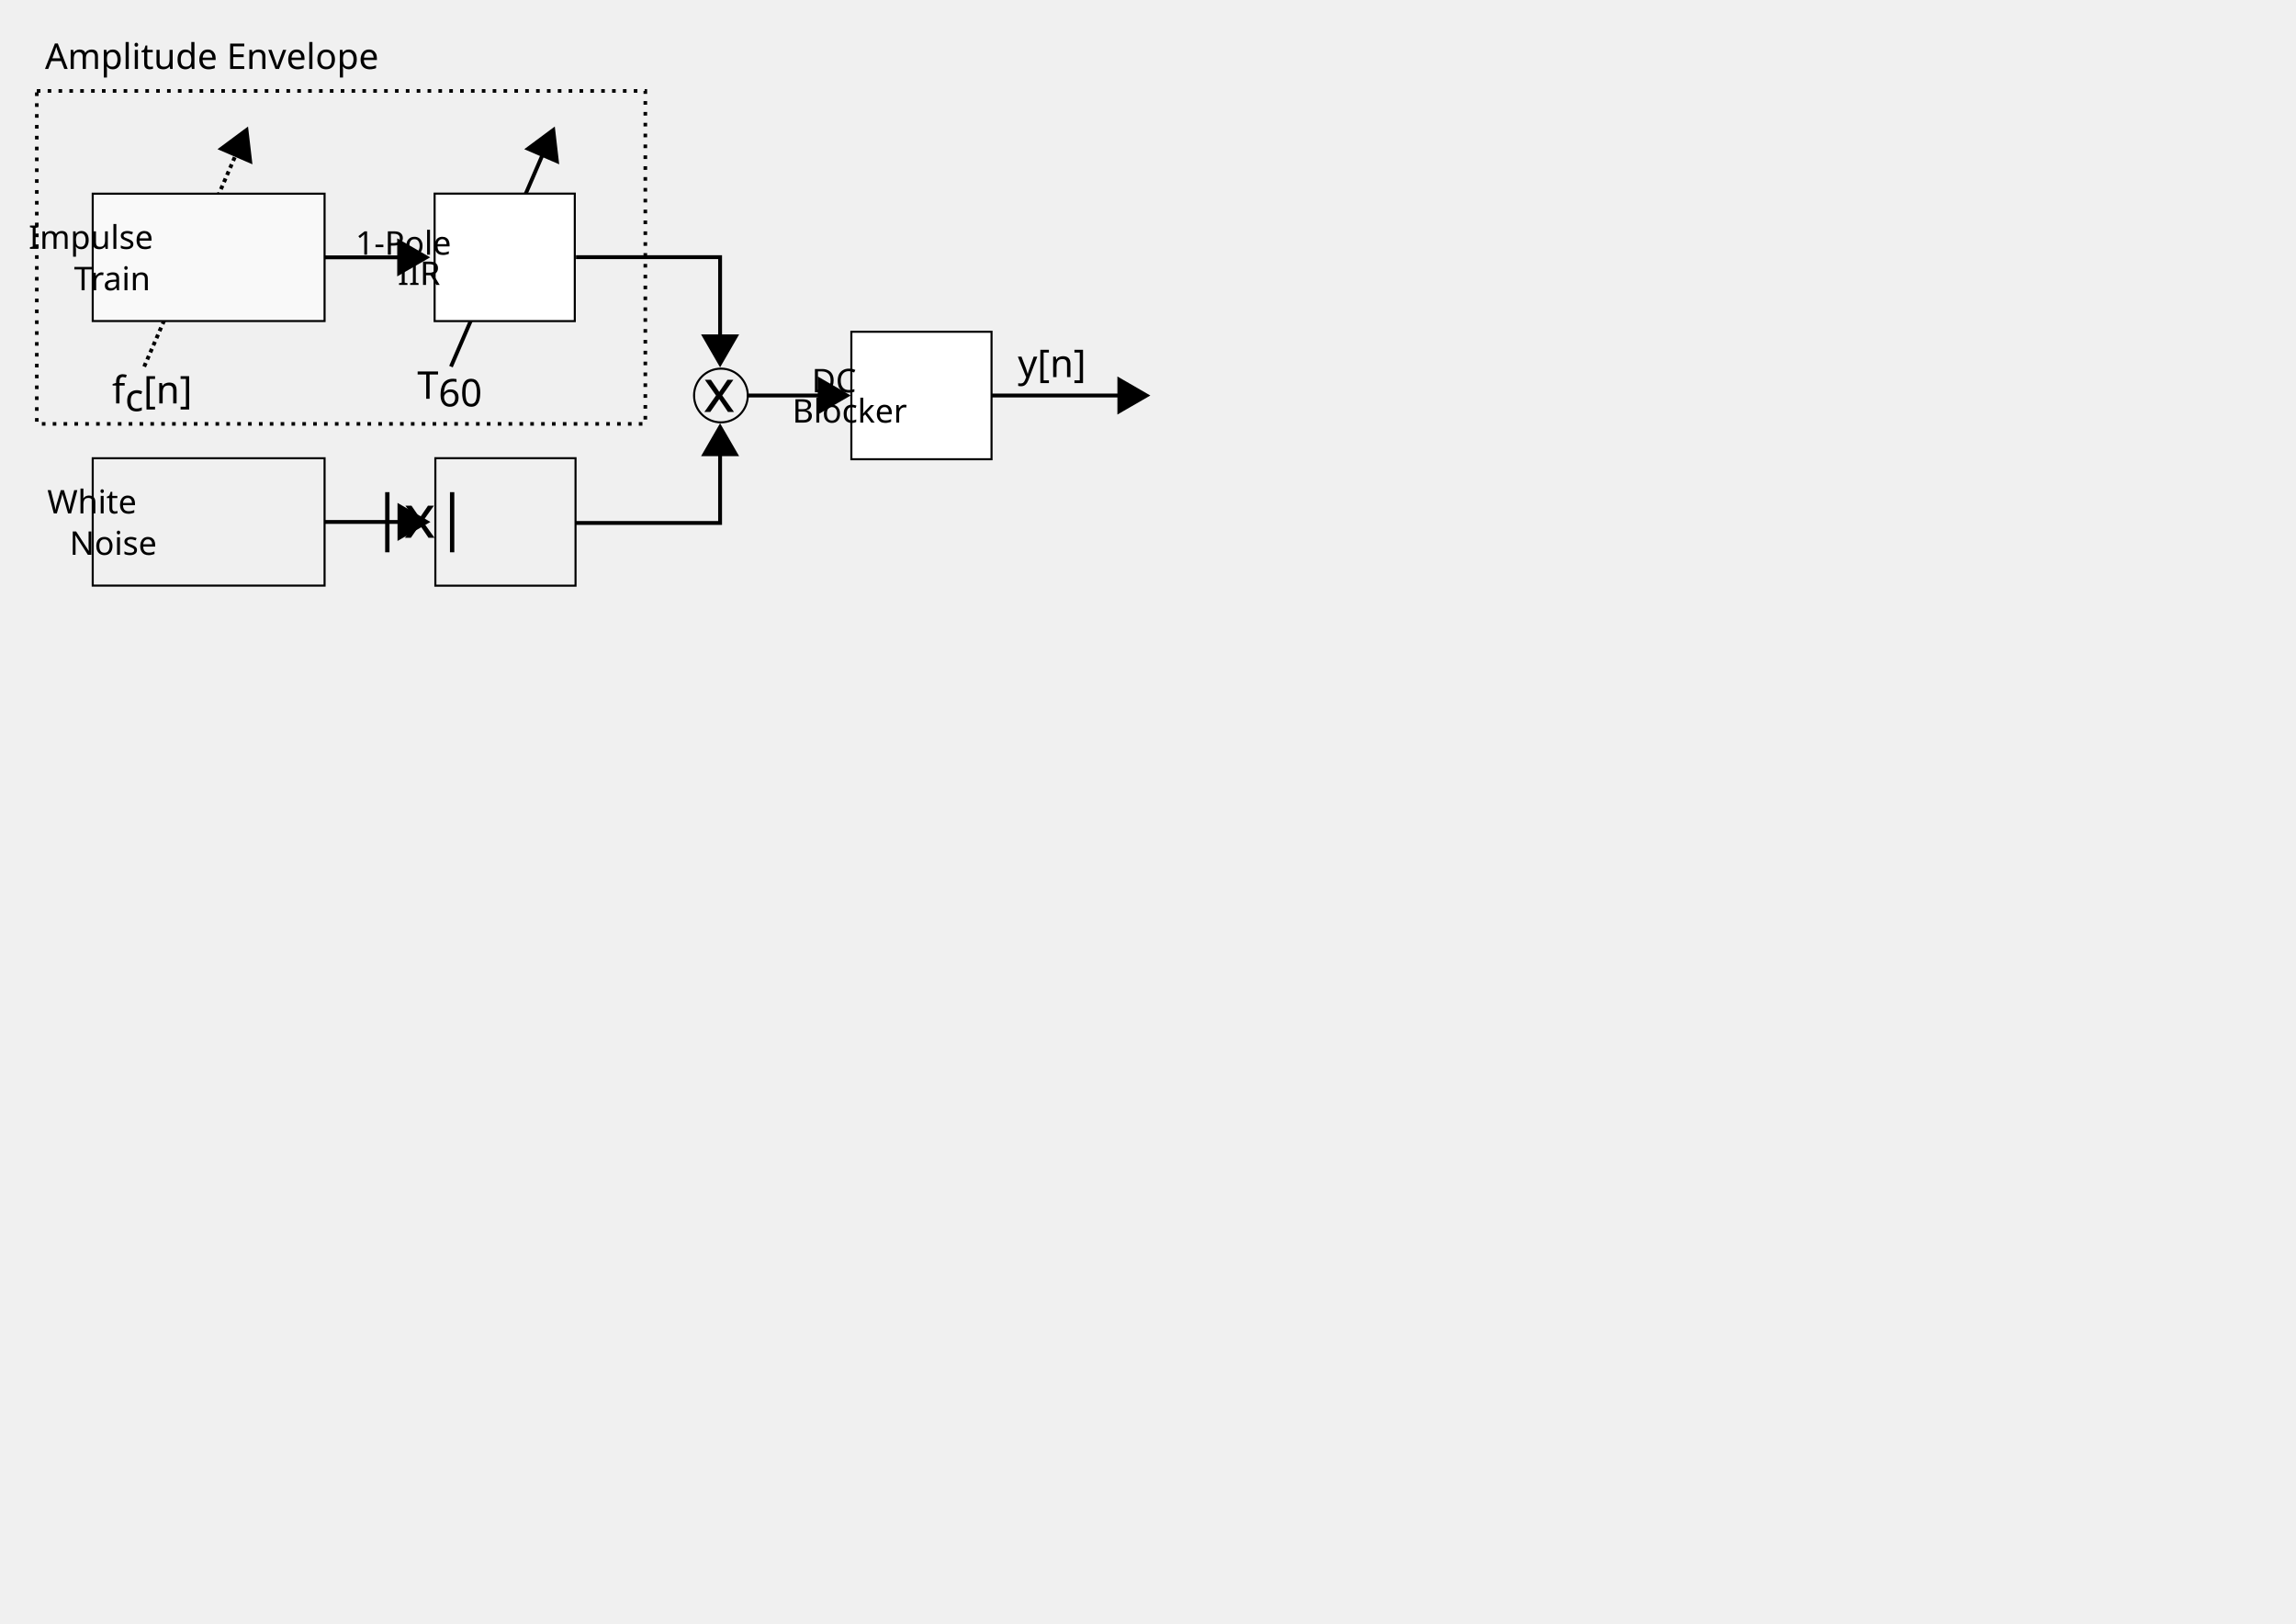
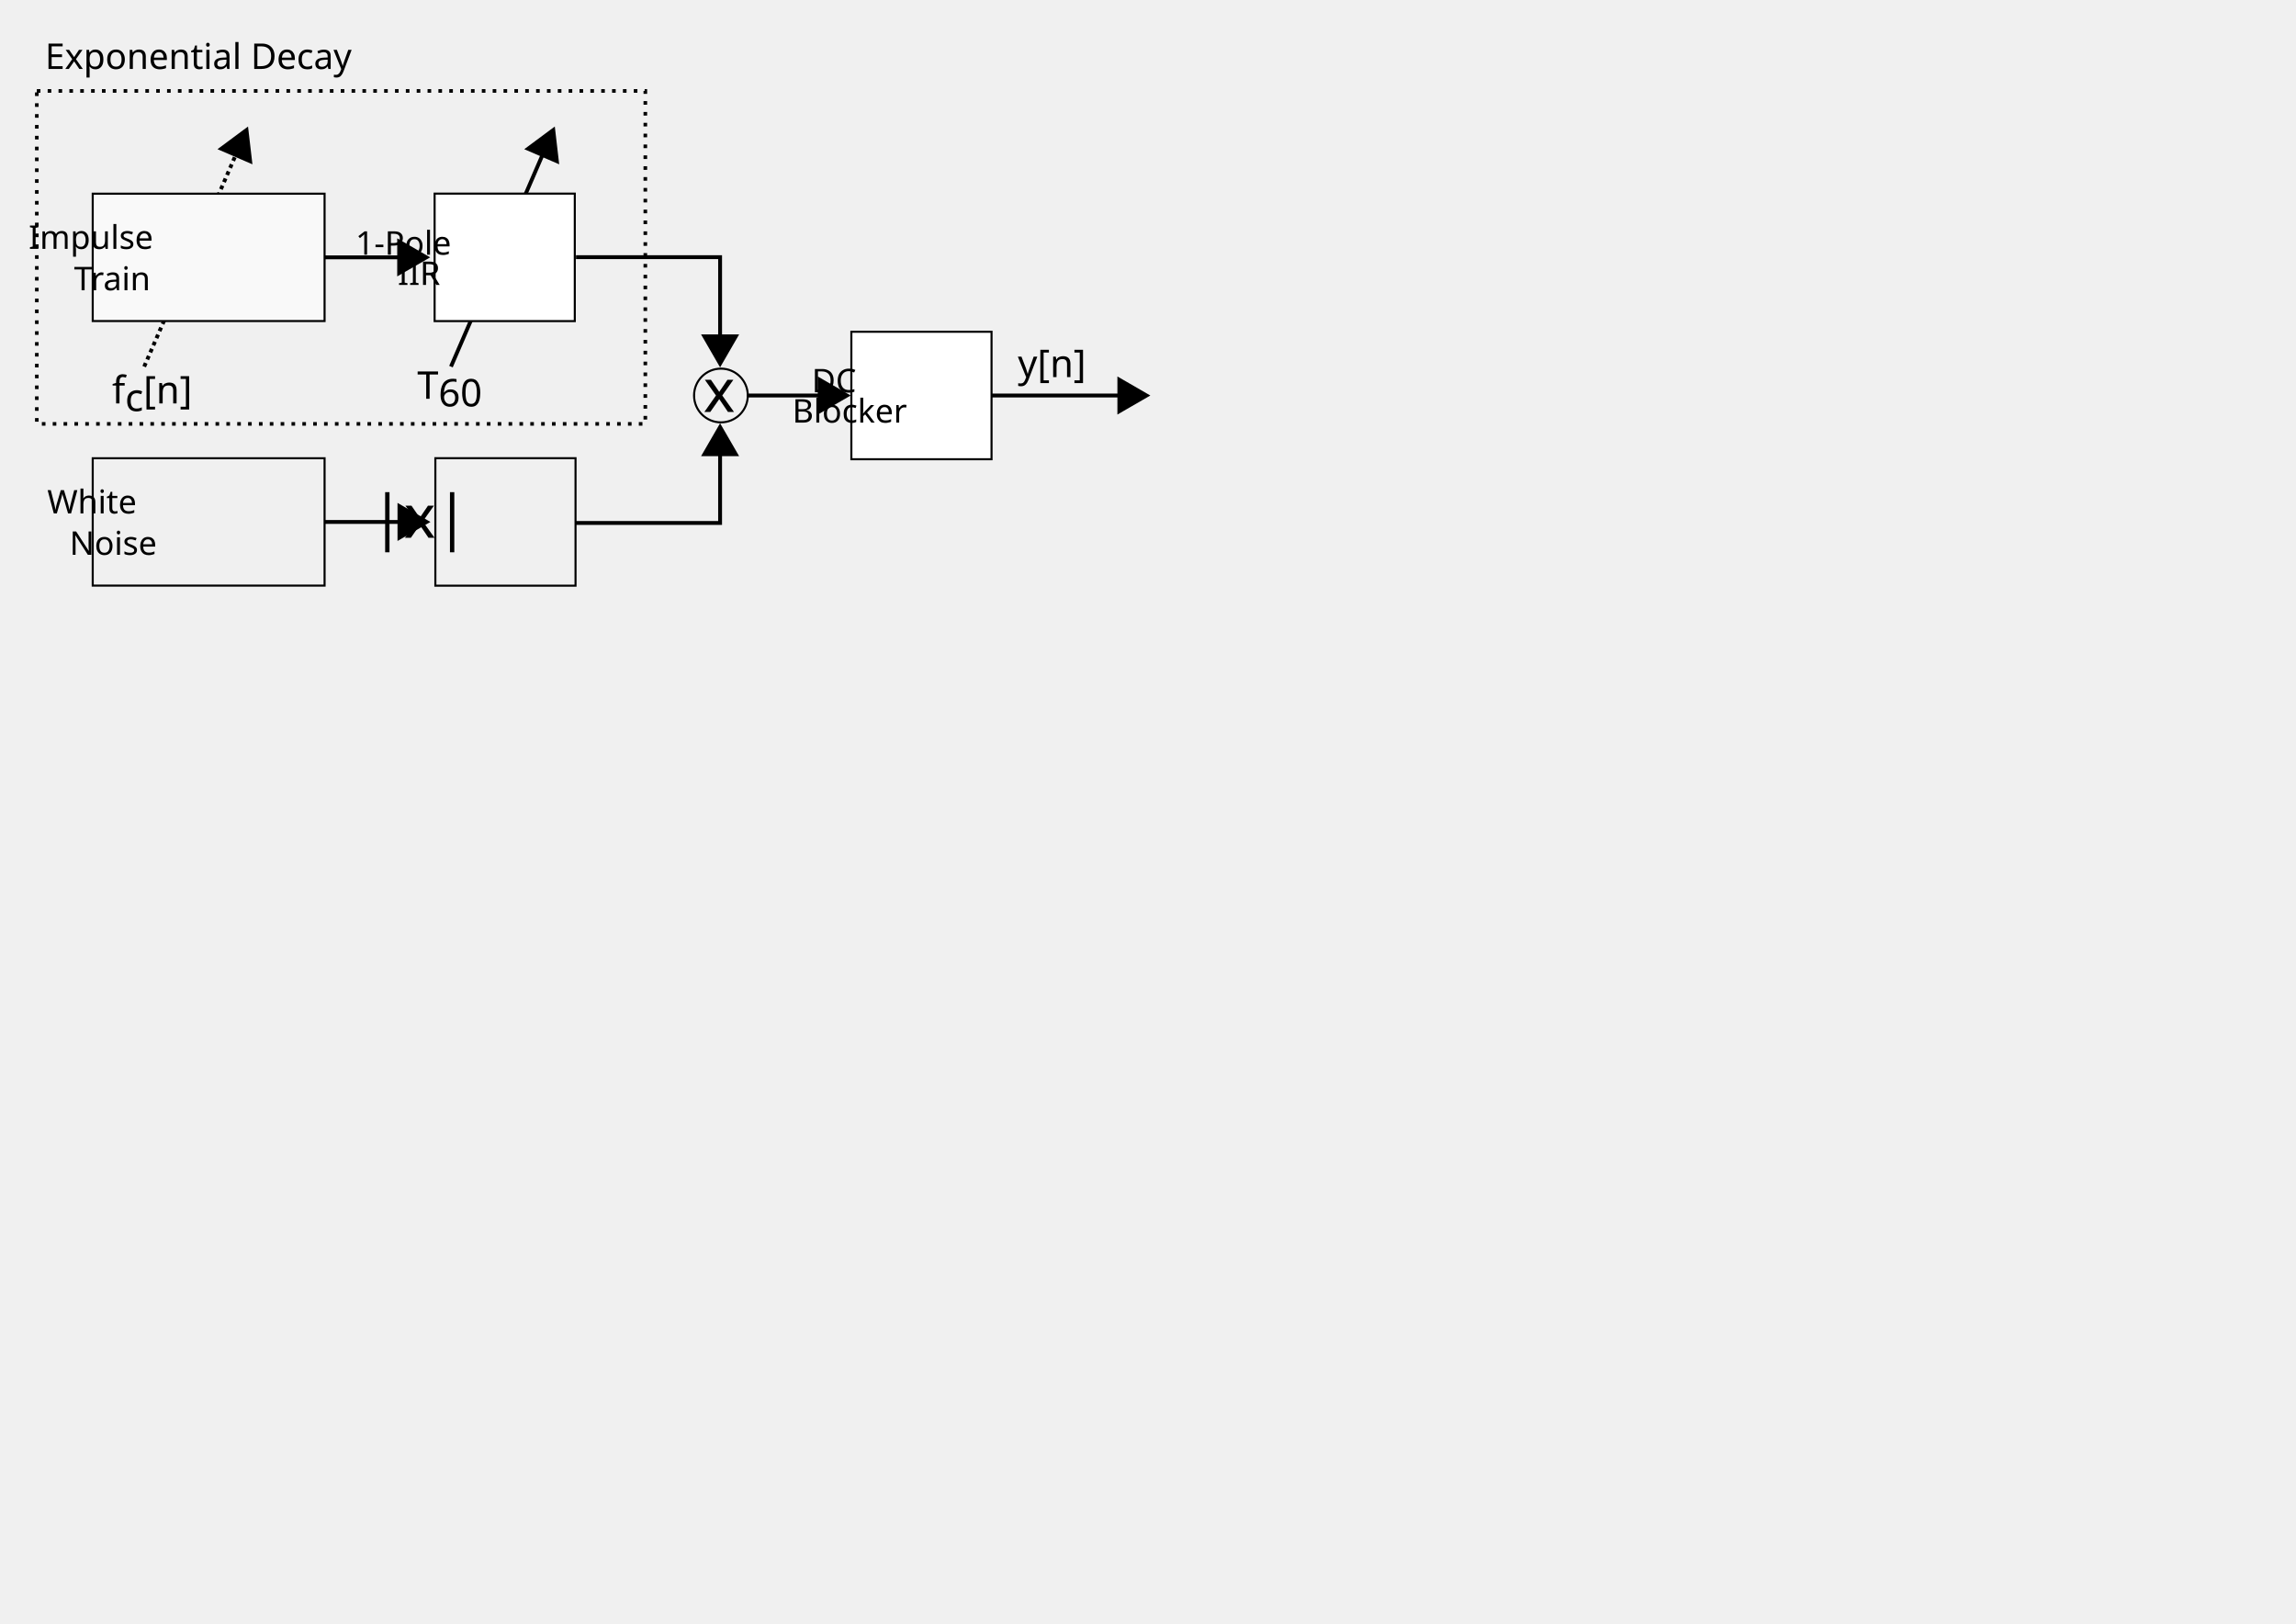
<svg xmlns="http://www.w3.org/2000/svg" xmlns:ns1="http://www.openswatchbook.org/uri/2009/osb" width="297mm" height="210mm" viewBox="0 0 297 210" version="1.1" id="svg8">
  <defs id="defs2">
    <marker orient="auto" refY="0.0" refX="0.0" id="marker3687" style="overflow:visible">
      <path id="path3685" d="M 5.77,0.0 L -2.88,5.0 L -2.88,-5.0 L 5.77,0.0 z " style="fill-rule:evenodd;stroke:#000000;stroke-width:1pt;stroke-opacity:1;fill:#000000;fill-opacity:1" transform="scale(0.8)" />
    </marker>
    <linearGradient id="linearGradient1644" ns1:paint="solid">
      <stop style="stop-color:#000000;stop-opacity:1;" offset="0" id="stop1642" />
    </linearGradient>
    <marker style="overflow:visible" id="marker1496" refX="0.0" refY="0.0" orient="auto">
      <path transform="scale(0.8)" style="fill-rule:evenodd;stroke:#000000;stroke-width:1pt;stroke-opacity:1;fill:#000000;fill-opacity:1" d="M 5.77,0.0 L -2.88,5.0 L -2.88,-5.0 L 5.77,0.0 z " id="path1494" />
    </marker>
    <marker orient="auto" refY="0.0" refX="0.0" id="Arrow2Lend" style="overflow:visible;">
      <path id="path932" style="fill-rule:evenodd;stroke-width:0.625;stroke-linejoin:round;stroke:#000000;stroke-opacity:1;fill:#000000;fill-opacity:1" d="M 8.719,4.034 L -2.207,0.016 L 8.719,-4.002 C 6.973,-1.63 6.983,1.616 8.719,4.034 z " transform="scale(1.1) rotate(180) translate(1,0)" />
    </marker>
    <marker style="overflow:visible" id="marker2074" refX="0.0" refY="0.0" orient="auto">
      <path transform="scale(0.8)" style="fill-rule:evenodd;stroke:#000000;stroke-width:1pt;stroke-opacity:1;fill:#000000;fill-opacity:1" d="M 5.77,0.0 L -2.88,5.0 L -2.88,-5.0 L 5.77,0.0 z " id="path2072" />
    </marker>
    <marker orient="auto" refY="0" refX="0" id="TriangleOutL" style="overflow:visible">
      <path id="path1033" d="M 5.77,0 -2.88,5 V -5 Z" style="fill:#000000;fill-opacity:1;fill-rule:evenodd;stroke:#000000;stroke-width:1pt;stroke-opacity:1" transform="scale(0.8)" />
    </marker>
    <marker orient="auto" refY="0" refX="0" id="marker1291-7" style="overflow:visible">
      <path id="path1289-6" d="M 5.77,0 -2.88,5 V -5 Z" style="fill:#000000;fill-opacity:1;fill-rule:evenodd;stroke:#000000;stroke-width:1pt;stroke-opacity:1" transform="scale(0.8)" />
    </marker>
    <marker orient="auto" refY="0" refX="0" id="marker1291-7-8" style="overflow:visible">
      <path id="path1289-6-5" d="M 5.77,0 -2.88,5 V -5 Z" style="fill:#000000;fill-opacity:1;fill-rule:evenodd;stroke:#000000;stroke-width:1pt;stroke-opacity:1" transform="scale(0.8)" />
    </marker>
    <marker style="overflow:visible" id="marker1496-6" refX="0" refY="0" orient="auto">
      <path transform="scale(0.8)" style="fill:#000000;fill-opacity:1;fill-rule:evenodd;stroke:#000000;stroke-width:1pt;stroke-opacity:1" d="M 5.77,0 -2.88,5 V -5 Z" id="path1494-2" />
    </marker>
    <marker orient="auto" refY="0" refX="0" id="marker1291-7-8-5-1" style="overflow:visible">
      <path id="path1289-6-5-3-6" d="M 5.77,0 -2.88,5 V -5 Z" style="fill:#000000;fill-opacity:1;fill-rule:evenodd;stroke:#000000;stroke-width:1pt;stroke-opacity:1" transform="scale(0.8)" />
    </marker>
    <marker orient="auto" refY="0" refX="0" id="marker1291-7-8-5-1-7" style="overflow:visible">
      <path id="path1289-6-5-3-6-2" d="M 5.77,0 -2.88,5 V -5 Z" style="fill:#000000;fill-opacity:1;fill-rule:evenodd;stroke:#000000;stroke-width:1pt;stroke-opacity:1" transform="scale(0.8)" />
    </marker>
  </defs>
  <g id="layer1" transform="translate(0,-87)">
    <text xml:space="preserve" style="font-style:normal;font-variant:normal;font-weight:normal;font-stretch:normal;font-size:7.761px;line-height:0.5;font-family:sans-serif;-inkscape-font-specification:'sans-serif, Normal';font-variant-ligatures:normal;font-variant-caps:normal;font-variant-numeric:normal;font-feature-settings:normal;text-align:center;letter-spacing:0px;word-spacing:0px;writing-mode:lr-tb;baseline-shift:baseline;text-anchor:middle;fill:#000000;fill-opacity:1;stroke:none;stroke-width:0.265" x="55.227" y="148.911" id="text819-7-0-7">
      <tspan id="tspan1123-2" x="55.227" y="152.868" />
    </text>
    <g id="g3659" transform="translate(-41.67187,-69.58541)">
      <g id="g824-1-8" transform="translate(75.60878,192.5433)">
        <g transform="translate(0.5291667,-1.058333)" id="g909-4">
          <rect y="24.36" x="21.85" height="16.488" width="18.132" id="rect815-3-1" style="opacity:1;fill:none;fill-opacity:1;stroke:#000000;stroke-width:0.265;stroke-miterlimit:4;stroke-dasharray:none;stroke-opacity:1" />
          <text id="text819-7-0" y="34.654" x="30.92" style="font-style:normal;font-variant:normal;font-weight:normal;font-stretch:normal;font-size:7.761px;line-height:0.5;font-family:sans-serif;-inkscape-font-specification:'sans-serif, Normal';font-variant-ligatures:normal;font-variant-caps:normal;font-variant-numeric:normal;font-feature-settings:normal;text-align:center;letter-spacing:0px;word-spacing:0px;writing-mode:lr-tb;text-anchor:middle;fill:#000000;fill-opacity:1;stroke:none;stroke-width:0.265" xml:space="preserve">
            <tspan y="34.654" x="30.92" id="tspan1123">|x|</tspan>
          </text>
        </g>
      </g>
      <path id="path1341-3" d="m 83.644,224.089 c 10.82,0 10.867,0 10.867,0" style="fill:none;stroke:#000000;stroke-width:0.5;stroke-linecap:butt;stroke-linejoin:miter;stroke-miterlimit:4;stroke-dasharray:none;stroke-opacity:1;marker-end:url(#marker1291-7)" />
      <g transform="translate(35.66583,193.1688)" id="g824-9-0">
        <rect style="opacity:1;fill:none;fill-opacity:1;stroke:#000000;stroke-width:0.265;stroke-miterlimit:4;stroke-dasharray:none;stroke-opacity:1" id="rect815-72-4" width="29.992" height="16.471" x="18" y="22.684" />
        <text xml:space="preserve" style="font-style:normal;font-weight:normal;font-size:10.583px;line-height:0.5;font-family:sans-serif;text-align:center;letter-spacing:0px;word-spacing:0px;text-anchor:middle;fill:#000000;fill-opacity:1;stroke:none;stroke-width:0.265" x="33.038" y="29.821" id="text819-9-7">
          <tspan id="tspan951-5" x="33.038" y="29.821" style="font-style:normal;font-variant:normal;font-weight:normal;font-stretch:normal;font-size:4.233px;line-height:0.5;font-family:sans-serif;-inkscape-font-specification:'sans-serif, Normal';font-variant-ligatures:normal;font-variant-caps:normal;font-variant-numeric:normal;font-feature-settings:normal;text-align:center;writing-mode:lr-tb;text-anchor:middle;stroke-width:0.265">White</tspan>
          <tspan id="tspan1028" x="33.038" y="35.175" style="font-style:normal;font-variant:normal;font-weight:normal;font-stretch:normal;font-size:4.233px;line-height:0.5;font-family:sans-serif;-inkscape-font-specification:'sans-serif, Normal';font-variant-ligatures:normal;font-variant-caps:normal;font-variant-numeric:normal;font-feature-settings:normal;text-align:center;writing-mode:lr-tb;text-anchor:middle;stroke-width:0.265">Noise</tspan>
        </text>
      </g>
    </g>
    <g transform="translate(-73.65383,88.10319)" id="g1010-2-1">
      <text id="text1001-7-2" y="52.171" x="164.628" style="font-style:normal;font-weight:normal;font-size:10.583px;line-height:1.25;font-family:sans-serif;letter-spacing:0px;word-spacing:0px;fill:#000000;fill-opacity:1;stroke:none;stroke-width:0.265" xml:space="preserve">
        <tspan style="font-size:7.761px;stroke-width:0.265" y="52.171" x="164.628" id="tspan999-6-4">x</tspan>
      </text>
      <circle r="3.475" cy="50.048" cx="166.91" id="path1003-9-0" style="opacity:1;fill:none;fill-opacity:1;stroke:#000000;stroke-width:0.265;stroke-linecap:butt;stroke-linejoin:miter;stroke-miterlimit:4;stroke-dasharray:none;stroke-dashoffset:0;stroke-opacity:1;paint-order:markers fill stroke" />
    </g>
    <path style="fill:none;stroke:#000000;stroke-width:0.5;stroke-linecap:butt;stroke-linejoin:miter;stroke-miterlimit:4;stroke-dasharray:none;stroke-opacity:1;marker-end:url(#marker2074)" d="m 74.463,154.637 h 18.685 v -10.056" id="path3661" />
    <path style="fill:none;stroke:#000000;stroke-width:0.5;stroke-linecap:butt;stroke-linejoin:miter;stroke-miterlimit:4;stroke-dasharray:none;stroke-opacity:1;marker-end:url(#marker3687)" d="m 74.51,120.26 h 18.639 v 11.412" id="path3677" />
  </g>
  <g id="layer2">
    <g id="g3646" transform="translate(-41.67187,-69.58541)">
      <path id="path1486" d="M 60.325,203.999 72.628,175.556" style="fill:none;stroke:#000000;stroke-width:0.5;stroke-linecap:butt;stroke-linejoin:miter;stroke-miterlimit:4;stroke-dasharray:0.5,0.5;stroke-opacity:1;marker-end:url(#marker1496);stroke-dashoffset:0" transform="translate(0,-87)" />
      <path id="path1341-3-7" d="m 83.606,189.871 c 10.82,0 10.867,0 10.867,0" style="fill:none;stroke:#000000;stroke-width:0.5;stroke-linecap:butt;stroke-linejoin:miter;stroke-miterlimit:4;stroke-dasharray:none;stroke-opacity:1;marker-end:url(#marker1291-7-8)" transform="translate(0,-87)" />
      <text xml:space="preserve" style="font-style:normal;font-weight:normal;font-size:10.583px;line-height:1.25;font-family:sans-serif;letter-spacing:0px;word-spacing:0px;fill:#000000;fill-opacity:1;stroke:none;stroke-width:0.265" x="56.16" y="208.764" id="text2670-5" transform="translate(0,-87)">
        <tspan id="tspan2668-6" x="56.16" y="208.764" style="font-size:4.939px;stroke-width:0.265">f<tspan style="font-size:4.939px;baseline-shift:sub;stroke-width:0.265" id="tspan2672-7">c</tspan>[n]</tspan>
      </text>
      <path id="path1486-1" d="m 100.007,203.999 12.303,-28.443" style="fill:none;stroke:#000000;stroke-width:0.5;stroke-linecap:butt;stroke-linejoin:miter;stroke-miterlimit:4;stroke-dasharray:none;stroke-opacity:1;marker-end:url(#marker1496-6)" transform="translate(0,-87)" />
      <g transform="translate(35.66583,71.95137)" id="g824-9">
        <rect style="opacity:1;fill:#f9f9f9;fill-opacity:1;stroke:#000000;stroke-width:0.265;stroke-miterlimit:4;stroke-dasharray:none;stroke-opacity:1" id="rect815-72" width="29.992" height="16.471" x="18" y="22.684" />
        <text xml:space="preserve" style="font-style:normal;font-weight:normal;font-size:10.583px;line-height:0.5;font-family:sans-serif;text-align:center;letter-spacing:0px;word-spacing:0px;text-anchor:middle;fill:#000000;fill-opacity:1;stroke:none;stroke-width:0.265" x="32.901" y="29.821" id="text819-9">
          <tspan id="tspan1214" x="32.901" y="29.821" style="font-style:normal;font-variant:normal;font-weight:normal;font-stretch:normal;font-size:4.233px;line-height:0.5;font-family:sans-serif;-inkscape-font-specification:'sans-serif, Normal';font-variant-ligatures:normal;font-variant-caps:normal;font-variant-numeric:normal;font-feature-settings:normal;text-align:center;writing-mode:lr-tb;text-anchor:middle;stroke-width:0.265">Impulse</tspan>
          <tspan id="tspan951" x="32.901" y="35.175" style="font-style:normal;font-variant:normal;font-weight:normal;font-stretch:normal;font-size:4.233px;line-height:0.5;font-family:sans-serif;-inkscape-font-specification:'sans-serif, Normal';font-variant-ligatures:normal;font-variant-caps:normal;font-variant-numeric:normal;font-feature-settings:normal;text-align:center;writing-mode:lr-tb;text-anchor:middle;stroke-width:0.265">Train</tspan>
        </text>
      </g>
      <g id="g824-1-8-1" transform="translate(75.51273,71.3259)">
        <g id="g3615">
          <rect y="23.301" x="22.379" height="16.488" width="18.132" id="rect815-3-1-0" style="opacity:1;fill:#ffffff;fill-opacity:1;stroke:#000000;stroke-width:0.265;stroke-miterlimit:4;stroke-dasharray:none;stroke-opacity:1" />
          <text id="text819-7-0-9" y="31.196" x="31.449" style="font-style:normal;font-variant:normal;font-weight:normal;font-stretch:normal;font-size:7.761px;line-height:0.5;font-family:sans-serif;-inkscape-font-specification:'sans-serif, Normal';font-variant-ligatures:normal;font-variant-caps:normal;font-variant-numeric:normal;font-feature-settings:normal;text-align:center;letter-spacing:0px;word-spacing:0px;writing-mode:lr-tb;text-anchor:middle;fill:#000000;fill-opacity:1;stroke:none;stroke-width:0.265" xml:space="preserve">
            <tspan style="font-size:4.233px" y="31.196" x="31.449" id="tspan1123-9">1-Pole</tspan>
            <tspan id="tspan1422" style="font-size:4.233px" y="35.111" x="31.449">IIR</tspan>
          </text>
        </g>
      </g>
      <text xml:space="preserve" style="font-style:normal;font-weight:normal;font-size:10.583px;line-height:1.25;font-family:sans-serif;letter-spacing:0px;word-spacing:0px;fill:#000000;fill-opacity:1;stroke:none;stroke-width:0.265" x="95.647" y="121.159" id="text3390">
        <tspan id="tspan3388" x="95.647" y="121.159" style="font-size:4.939px;stroke-width:0.265">T<tspan style="font-size:4.939px;baseline-shift:sub" id="tspan3392">60</tspan>
        </tspan>
      </text>
    </g>
    <rect style="opacity:1;fill:none;fill-opacity:1;stroke:#000000;stroke-width:0.468;stroke-miterlimit:4;stroke-dasharray:0.468,0.936;stroke-dashoffset:0;stroke-opacity:1" id="rect5078" width="78.714" height="43.061" x="4.762" y="11.761" />
    <text xml:space="preserve" style="font-style:normal;font-weight:normal;font-size:10.583px;line-height:1.25;font-family:sans-serif;letter-spacing:0px;word-spacing:0px;fill:#000000;fill-opacity:1;stroke:none;stroke-width:0.265" x="5.821" y="8.917" id="text5082">
-       <tspan id="tspan5080" x="5.821" y="8.917" style="stroke-width:0.265;font-size:4.586px">Amplitude Envelope</tspan>
+       <tspan id="tspan5080" x="5.821" y="8.917" style="font-size:4.586px;stroke-width:0.265">Exponential Decay</tspan>
    </text>
    <path id="path1341-3-7-1-8" d="m 128.215,51.152 h 17.746" style="fill:none;stroke:#000000;stroke-width:0.5;stroke-linecap:butt;stroke-linejoin:miter;stroke-miterlimit:4;stroke-dasharray:none;stroke-opacity:1;marker-end:url(#marker1291-7-8-5-1)" />
    <text id="text2670-5-9" y="48.767" x="131.666" style="font-style:normal;font-weight:normal;font-size:10.583px;line-height:1.25;font-family:sans-serif;letter-spacing:0px;word-spacing:0px;fill:#000000;fill-opacity:1;stroke:none;stroke-width:0.265" xml:space="preserve">
      <tspan style="font-size:4.939px;stroke-width:0.265" y="48.767" x="131.666" id="tspan2668-6-5">y[n]</tspan>
    </text>
    <g id="g824-1-8-1-7" transform="translate(87.7497,19.60624)">
      <g id="g3615-0">
        <rect y="23.301" x="22.379" height="16.488" width="18.132" id="rect815-3-1-0-5" style="opacity:1;fill:#ffffff;fill-opacity:1;stroke:#000000;stroke-width:0.265;stroke-miterlimit:4;stroke-dasharray:none;stroke-opacity:1" />
        <text id="text819-7-0-9-4" y="31.129" x="31.239" style="font-style:normal;font-variant:normal;font-weight:normal;font-stretch:normal;font-size:7.761px;line-height:0.5;font-family:sans-serif;-inkscape-font-specification:'sans-serif, Normal';font-variant-ligatures:normal;font-variant-caps:normal;font-variant-numeric:normal;font-feature-settings:normal;text-align:center;letter-spacing:0px;word-spacing:0px;writing-mode:lr-tb;text-anchor:middle;fill:#000000;fill-opacity:1;stroke:none;stroke-width:0.265" xml:space="preserve">
          <tspan id="tspan1422-0" style="font-size:4.233px" y="31.129" x="31.239">DC</tspan>
          <tspan style="font-size:4.233px" y="35.044" x="31.239" id="tspan931">Blocker</tspan>
        </text>
      </g>
    </g>
    <path id="path1341-3-7-1-8-4" d="m 96.598,51.152 10.602,0" style="fill:none;stroke:#000000;stroke-width:0.5;stroke-linecap:butt;stroke-linejoin:miter;stroke-miterlimit:4;stroke-dasharray:none;stroke-opacity:1;marker-end:url(#marker1291-7-8-5-1-7)" />
  </g>
</svg>
